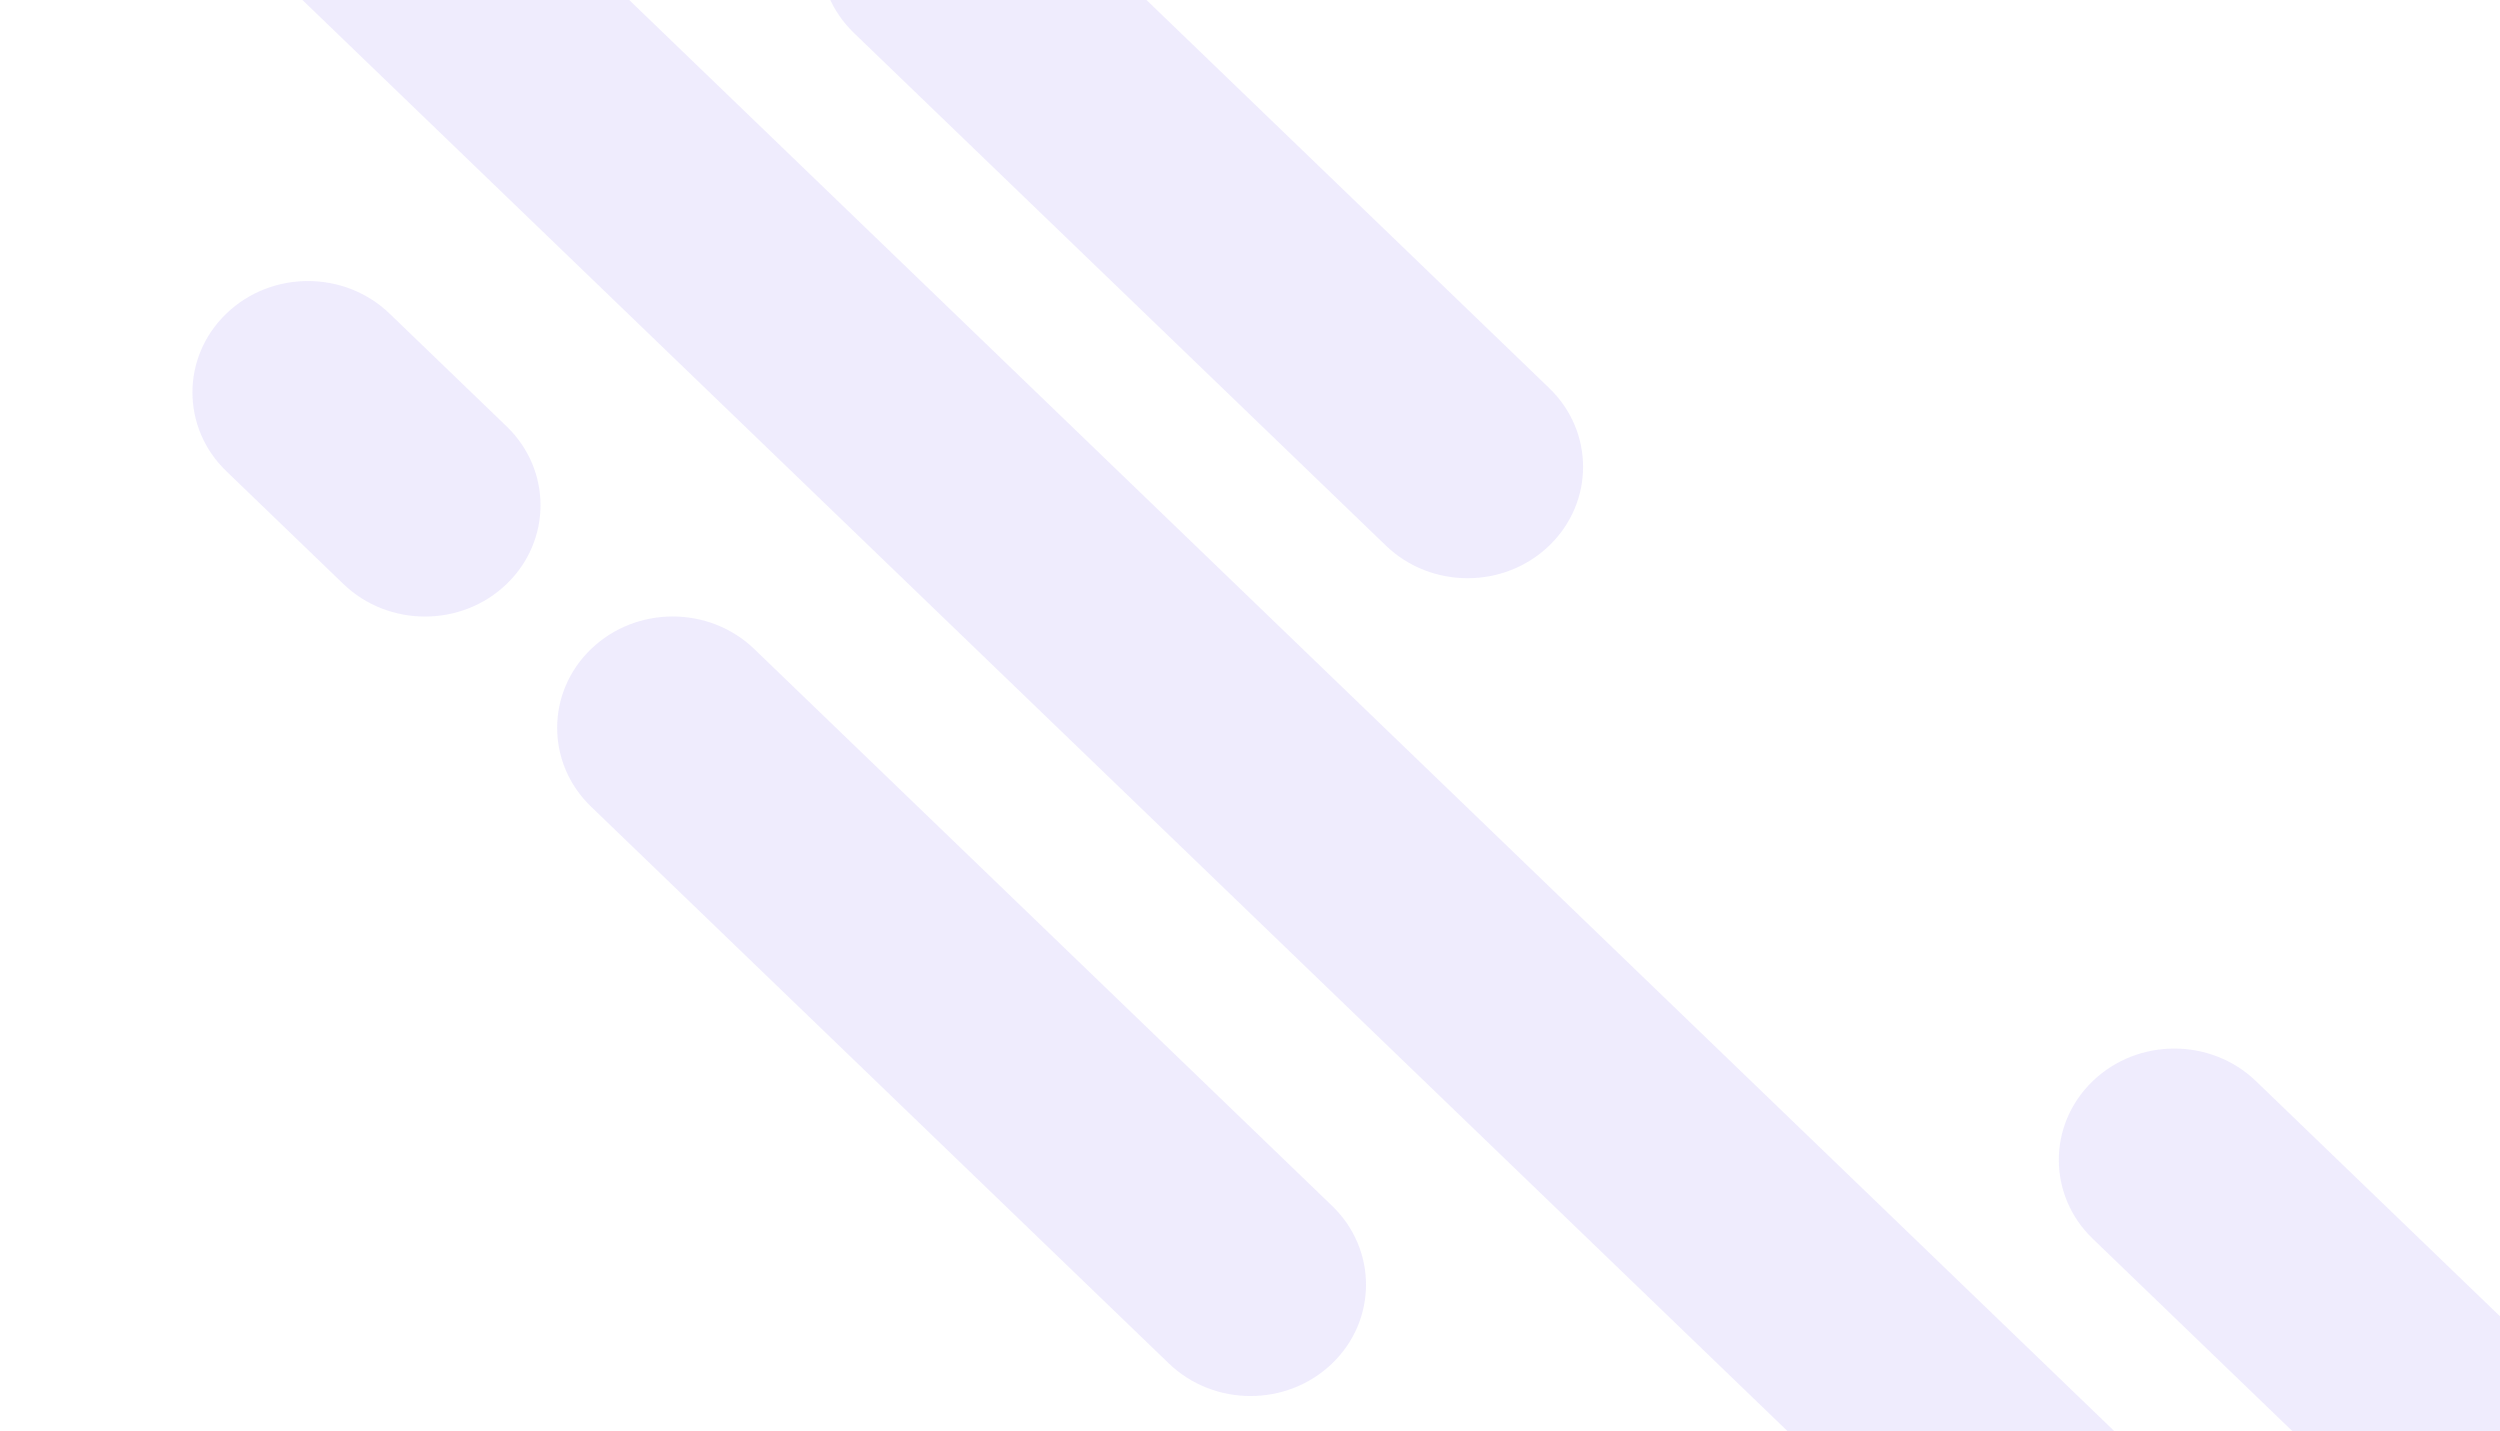
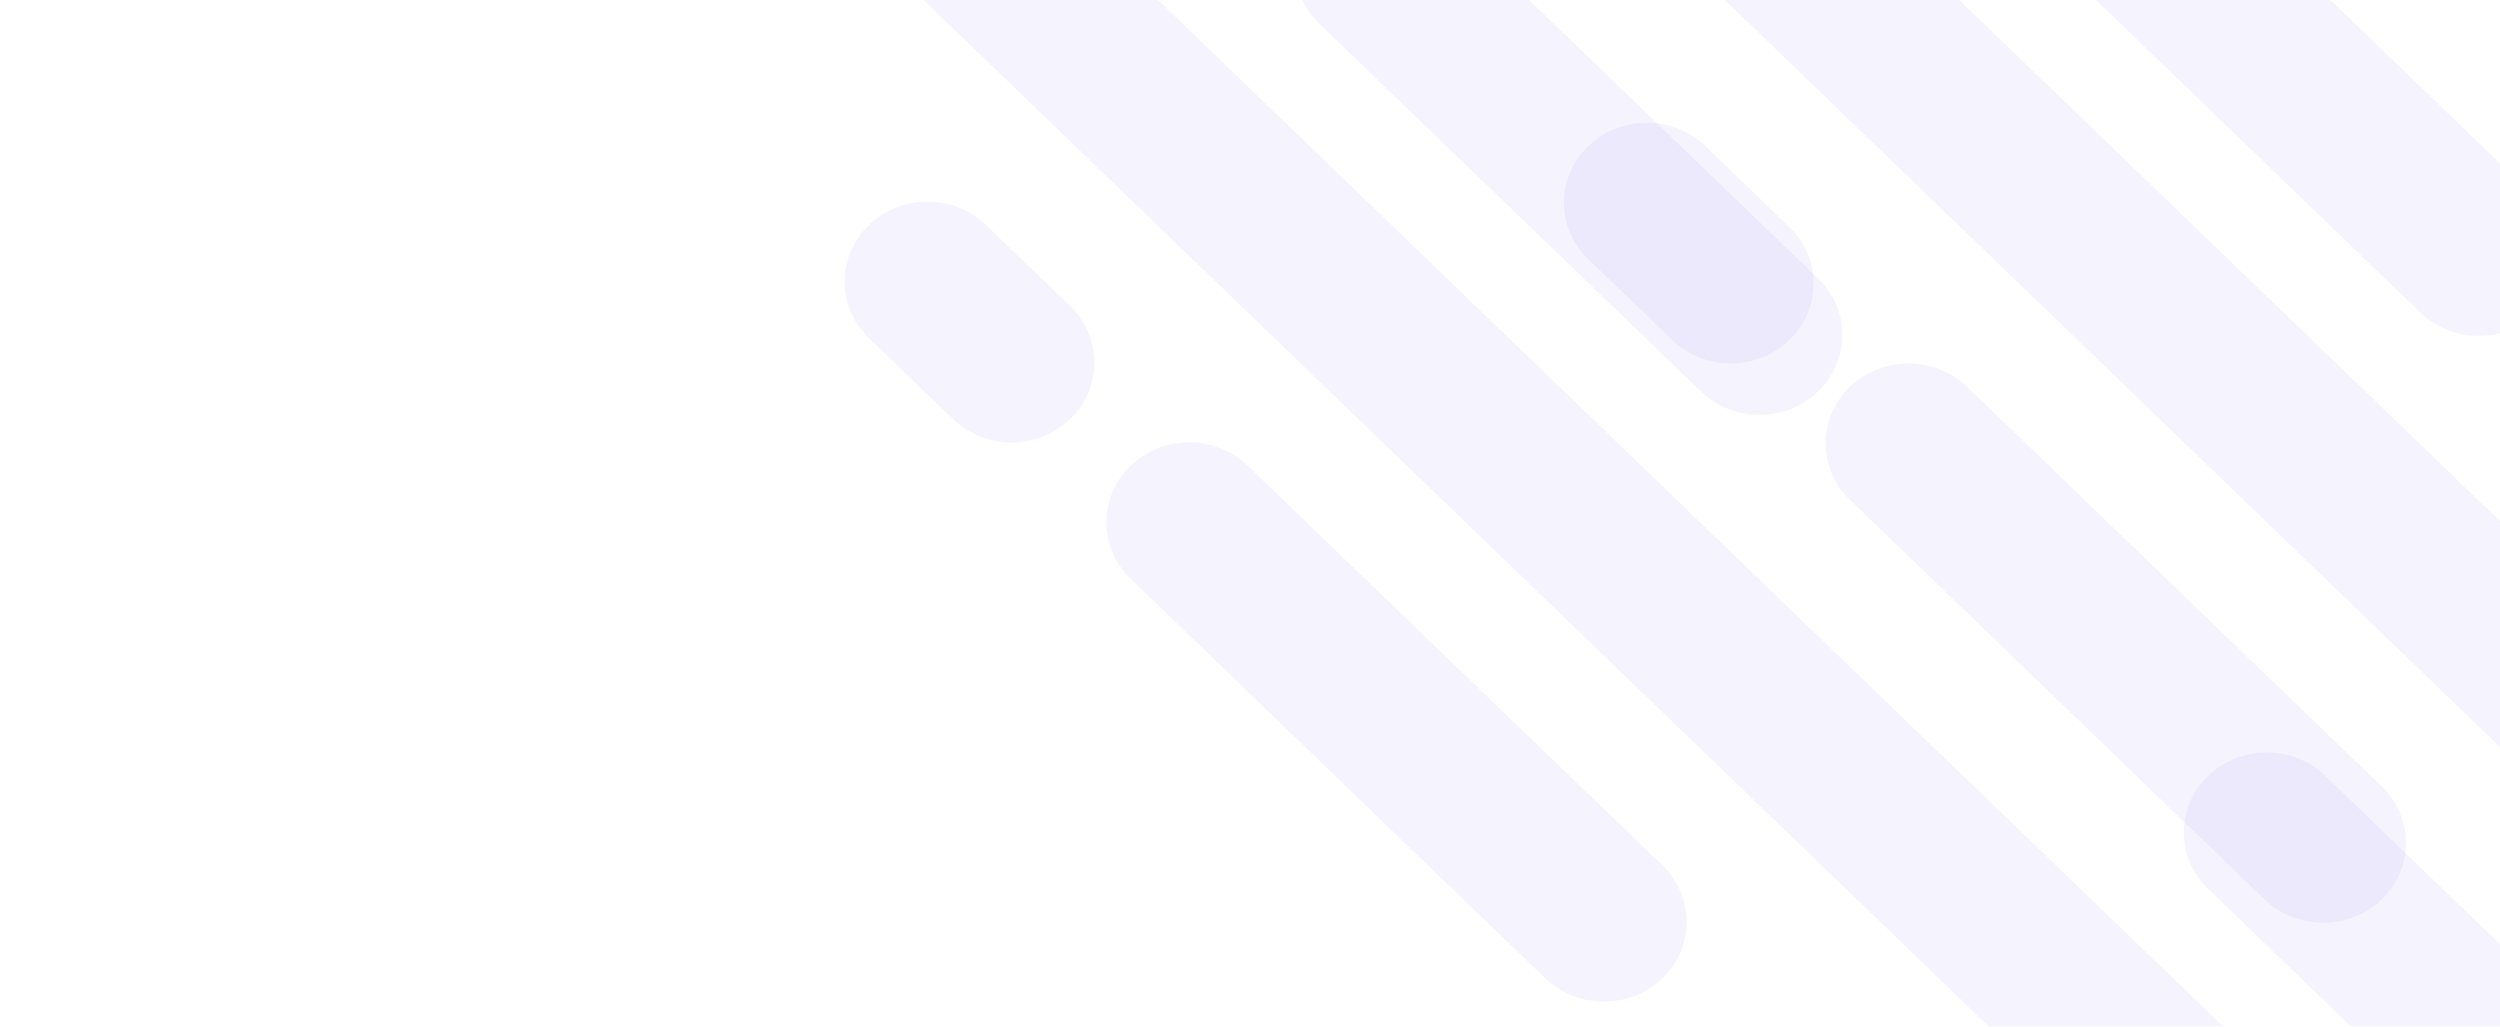
- <svg xmlns="http://www.w3.org/2000/svg" width="409" height="234" viewBox="0 0 409 234" fill="none">
-   <g opacity="0.1">
-     <rect width="63.715" height="37.121" rx="18.561" transform="matrix(-0.720068 -0.693903 0.7198 -0.694182 69.5361 108.414)" fill="#5D3BEE" />
-     <rect width="168.404" height="37.121" rx="18.561" transform="matrix(-0.720068 -0.693903 0.7198 -0.694182 204.587 235.937)" fill="#5D3BEE" />
-     <rect width="423.652" height="37.121" rx="18.561" transform="matrix(-0.720068 -0.693903 0.7198 -0.694182 339.325 279.314)" fill="#5D3BEE" />
-     <rect width="157.968" height="37.121" rx="18.561" transform="matrix(-0.720068 -0.693903 0.7198 -0.694182 240.099 102.142)" fill="#5D3BEE" />
-     <rect width="157.968" height="37.121" rx="18.561" transform="matrix(-0.720068 -0.693903 0.7198 -0.694182 442.743 299.383)" fill="#5D3BEE" />
+ <svg xmlns="http://www.w3.org/2000/svg" width="570" height="234" viewBox="0 0 570 234" fill="none">
+   <mask id="mask0_1_146" style="mask-type:alpha" maskUnits="userSpaceOnUse" x="0" y="0" width="570" height="234">
+     <rect width="570" height="234" fill="#FBFAFF" />
+   </mask>
+   <g mask="url(#mask0_1_146)">
+     <g opacity="0.6">
+       <g opacity="0.1">
+         <rect width="63.715" height="37.121" rx="18.561" transform="matrix(-0.720068 -0.693903 0.7198 -0.694182 230.62 108.414)" fill="#5D3BEE" />
+         <rect width="168.404" height="37.121" rx="18.561" transform="matrix(-0.720068 -0.693903 0.7198 -0.694182 365.671 235.937)" fill="#5D3BEE" />
+         <rect width="423.652" height="37.121" rx="18.561" transform="matrix(-0.720068 -0.693903 0.7198 -0.694182 500.409 279.314)" fill="#5D3BEE" />
+         <rect width="157.968" height="37.121" rx="18.561" transform="matrix(-0.720068 -0.693903 0.7198 -0.694182 401.183 102.142)" fill="#5D3BEE" />
+         <rect width="157.968" height="37.121" rx="18.561" transform="matrix(-0.720068 -0.693903 0.7198 -0.694182 603.827 299.383)" fill="#5D3BEE" />
+       </g>
+       <g opacity="0.1">
+         <rect width="63.715" height="37.121" rx="18.561" transform="matrix(-0.720068 -0.693903 0.7198 -0.694182 394.62 90.4141)" fill="#5D3BEE" />
+         <rect width="168.404" height="37.121" rx="18.561" transform="matrix(-0.720068 -0.693903 0.7198 -0.694182 529.675 217.937)" fill="#5D3BEE" />
+         <rect width="423.652" height="37.121" rx="18.561" transform="matrix(-0.720068 -0.693903 0.7198 -0.694182 664.413 261.314)" fill="#5D3BEE" />
+         <rect width="157.968" height="37.121" rx="18.561" transform="matrix(-0.720068 -0.693903 0.7198 -0.694182 565.187 84.1426)" fill="#5D3BEE" />
+       </g>
+     </g>
  </g>
</svg>
